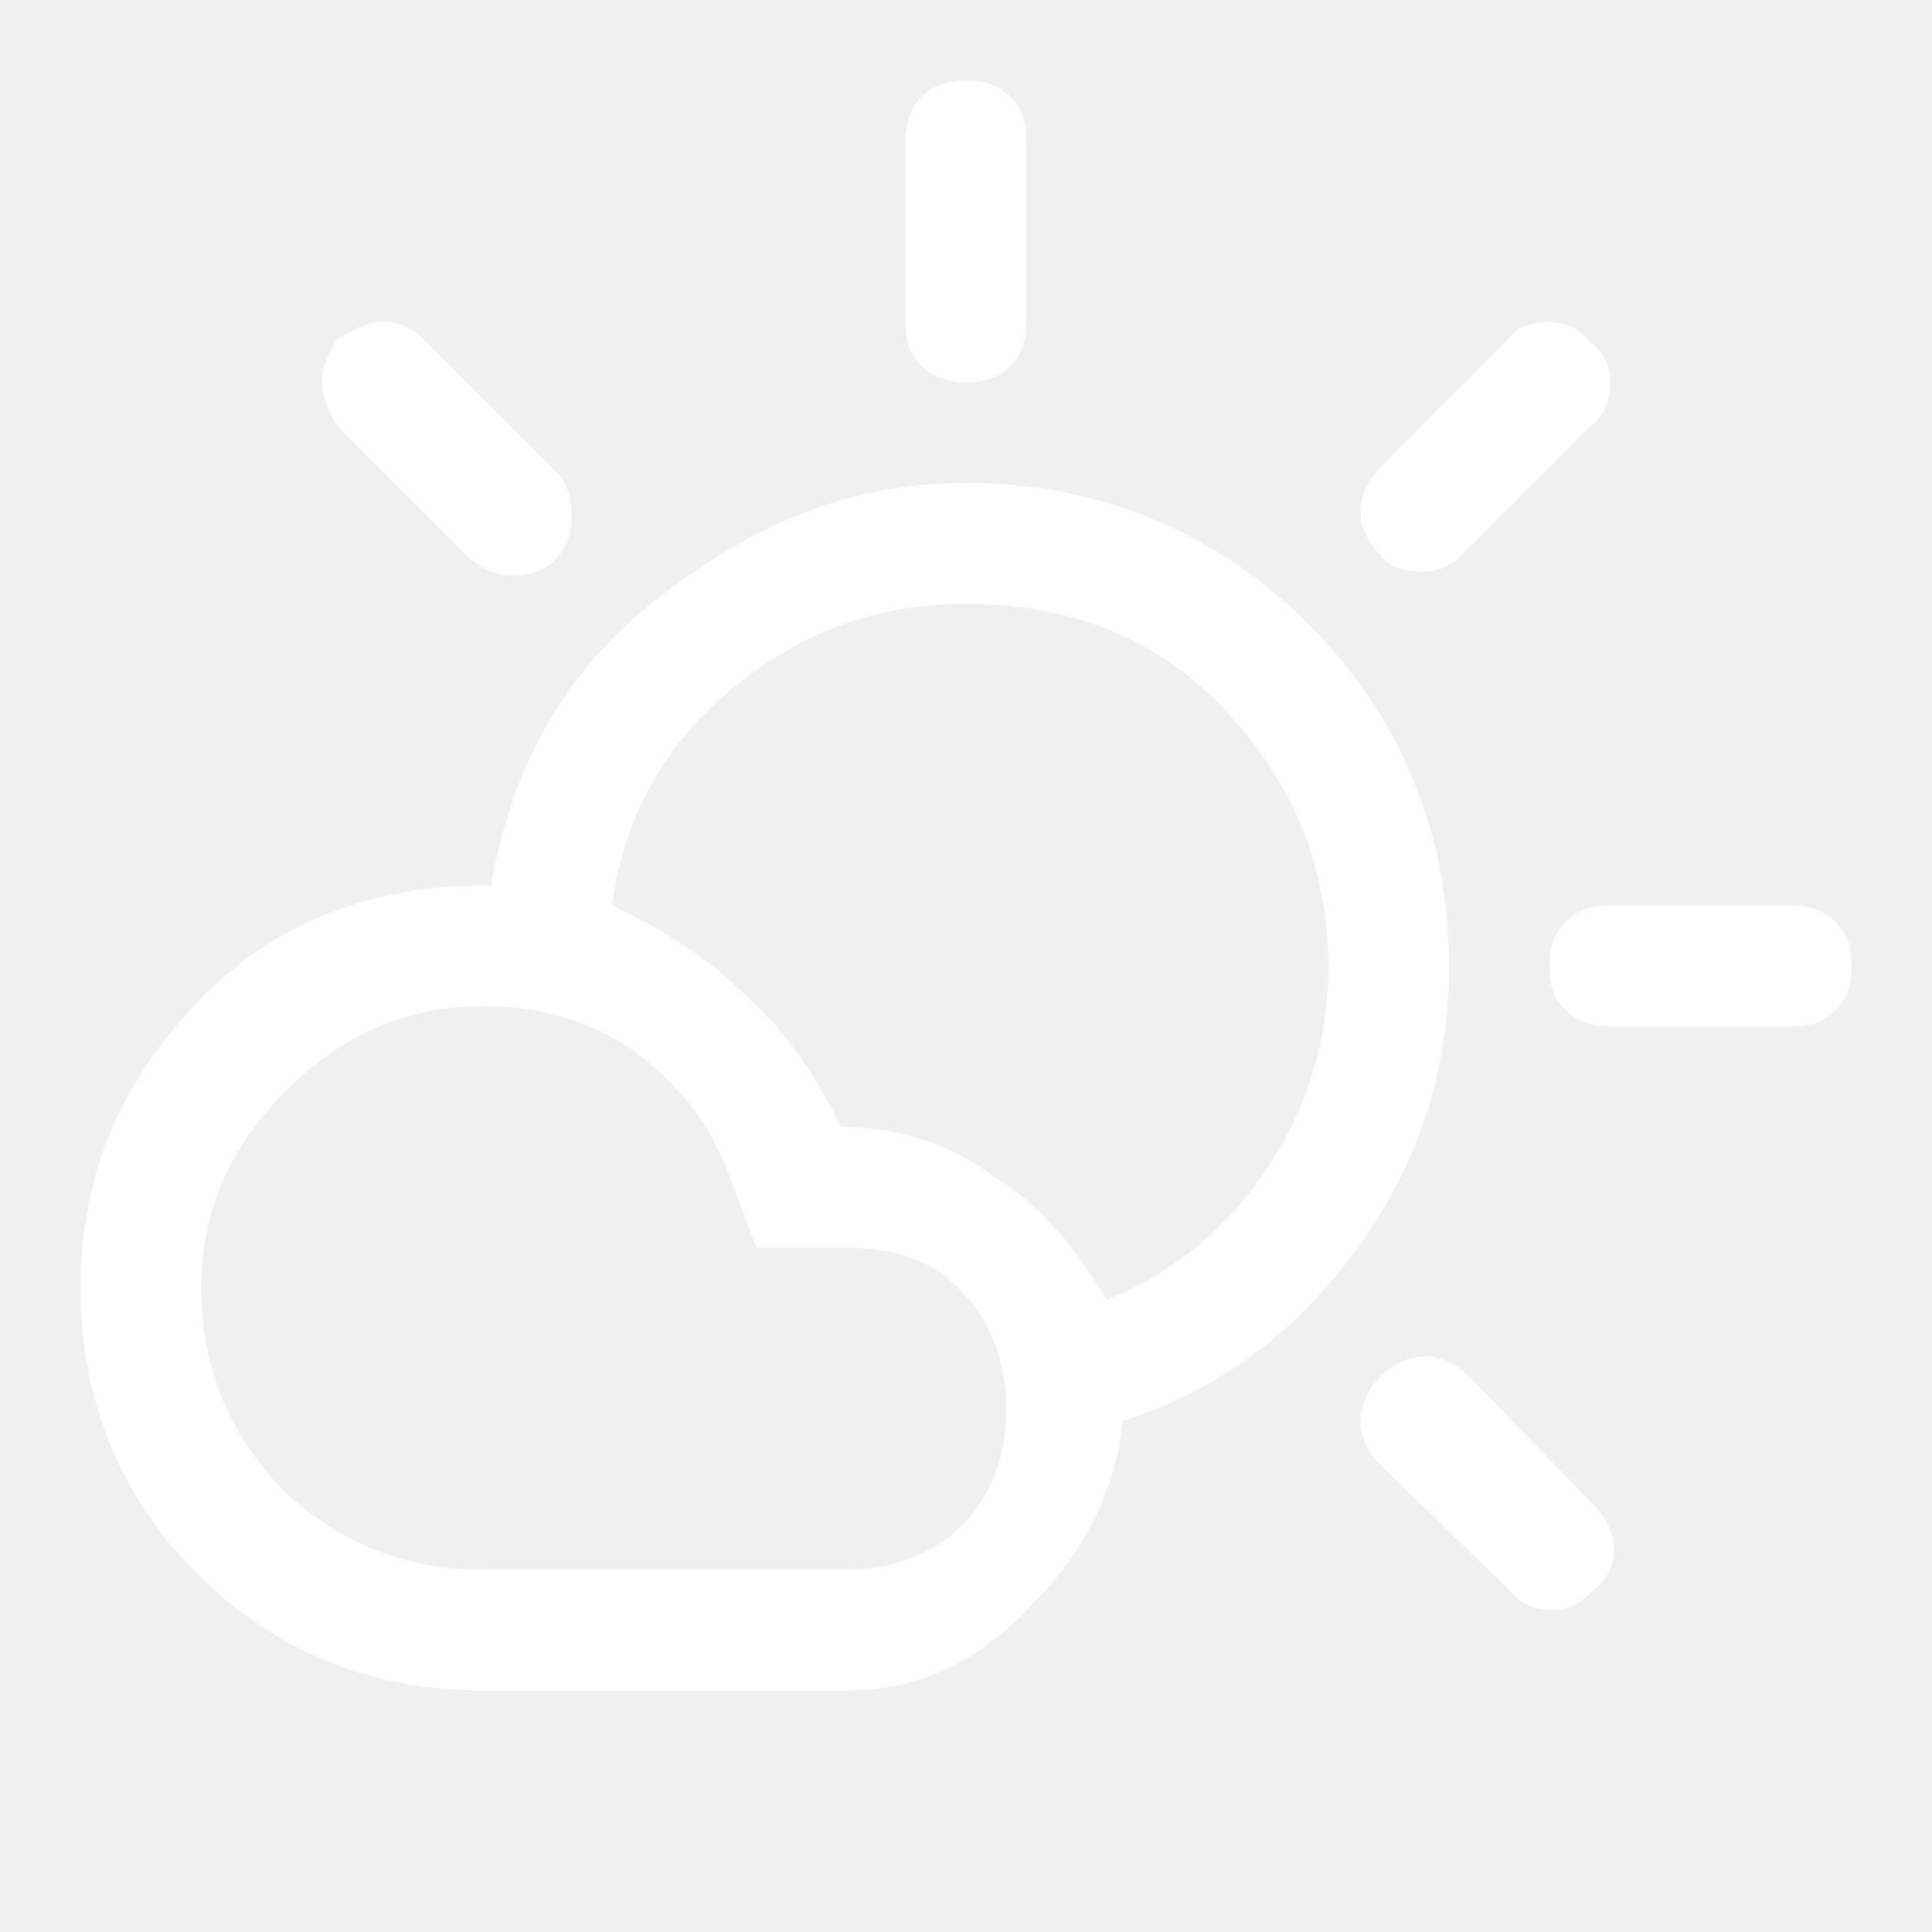
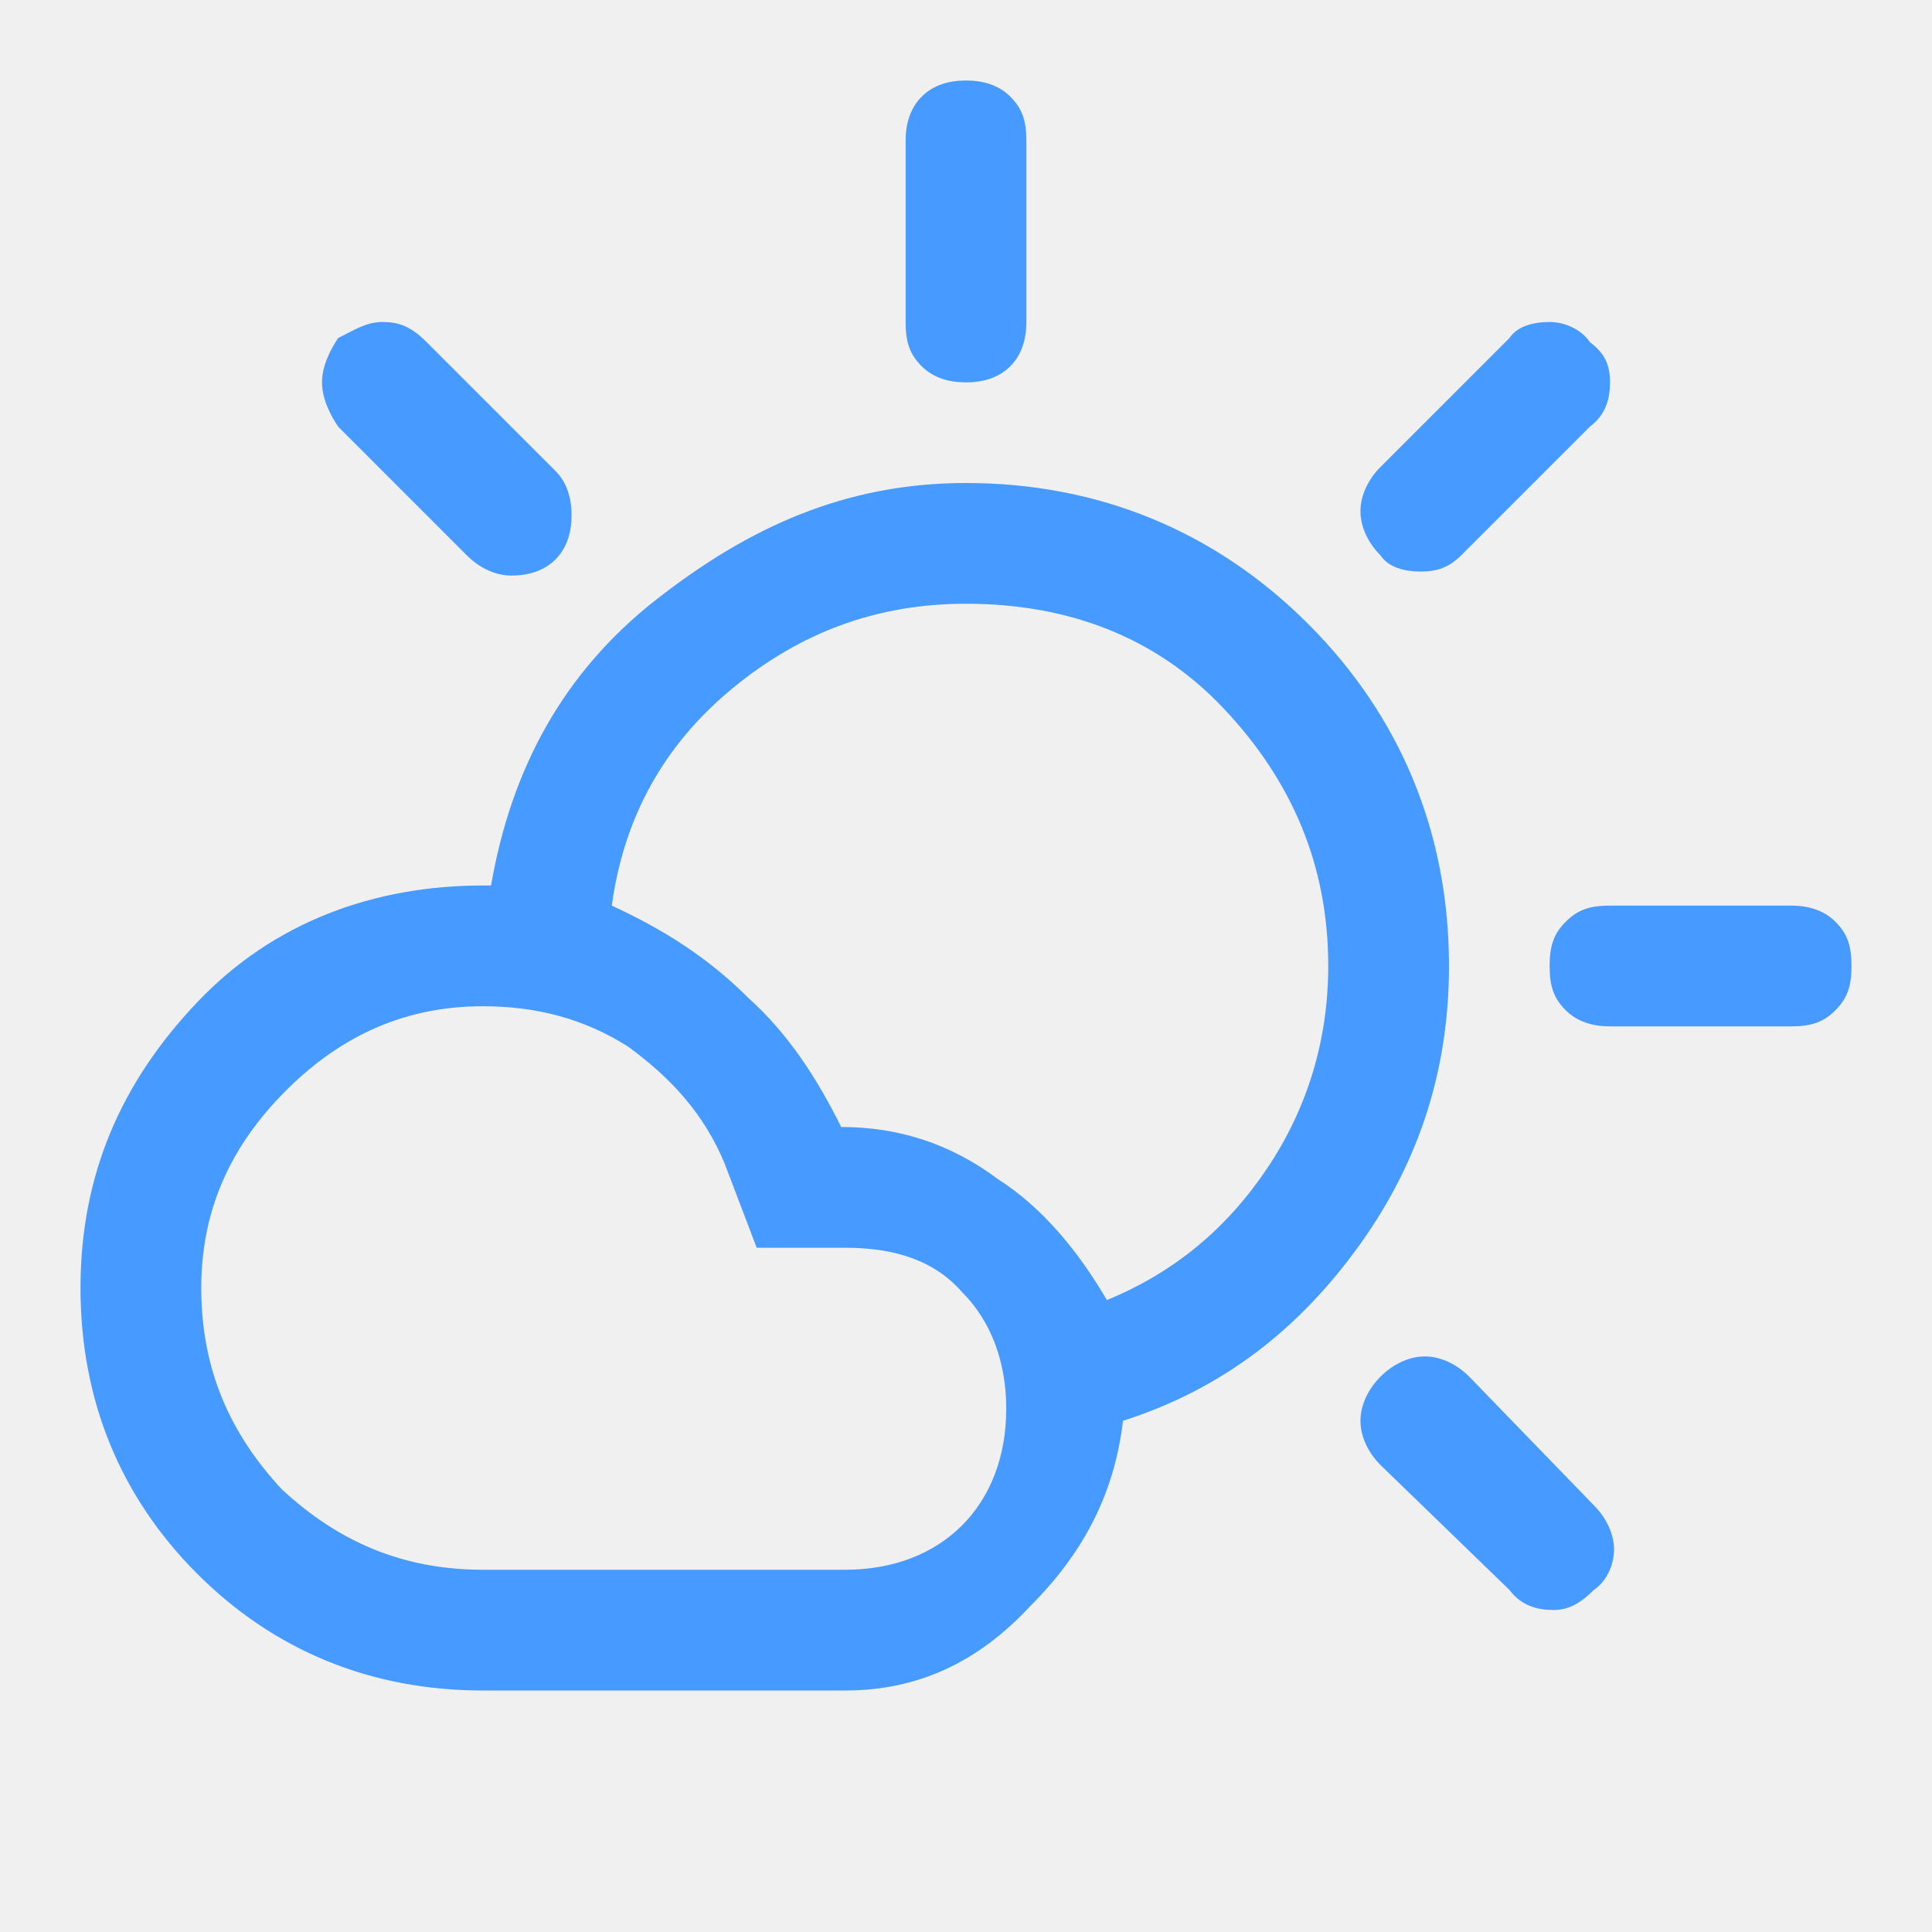
<svg xmlns="http://www.w3.org/2000/svg" version="1.1" id="Layer_1" x="0px" y="0px" viewBox="0 0 48 48" style="enable-background:new 0 0 48 48;" xml:space="preserve">
  <style type="text/css">
- 	.st0{fill:#FFFFFF;}
+ 	.st0{fill:#479AFF;}
</style>
-   <path class="st0" d="M24,9.5c-0.4,0-0.8-0.1-1.1-0.4c-0.3-0.3-0.4-0.6-0.4-1.1V3.5c0-0.4,0.1-0.8,0.4-1.1C23.2,2.1,23.6,2,24,2  s0.8,0.1,1.1,0.4c0.3,0.3,0.4,0.6,0.4,1.1V8c0,0.4-0.1,0.8-0.4,1.1C24.8,9.4,24.4,9.5,24,9.5z M34.3,13.8c-0.3-0.3-0.5-0.7-0.5-1.1  c0-0.4,0.2-0.8,0.5-1.1l3.2-3.2C37.7,8.1,38.1,8,38.5,8c0.4,0,0.8,0.2,1,0.5C39.9,8.8,40,9.1,40,9.5s-0.1,0.8-0.5,1.1l-3.2,3.2  c-0.3,0.3-0.6,0.4-1,0.4S34.5,14.1,34.3,13.8z M40,25.5c-0.4,0-0.8-0.1-1.1-0.4c-0.3-0.3-0.4-0.6-0.4-1.1s0.1-0.8,0.4-1.1  c0.3-0.3,0.6-0.4,1.1-0.4h4.5c0.4,0,0.8,0.1,1.1,0.4c0.3,0.3,0.4,0.6,0.4,1.1s-0.1,0.8-0.4,1.1c-0.3,0.3-0.6,0.4-1.1,0.4H40z   M37.5,39.5l-3.2-3.1c-0.3-0.3-0.5-0.7-0.5-1.1c0-0.4,0.2-0.8,0.5-1.1c0.3-0.3,0.7-0.5,1.1-0.5s0.8,0.2,1.1,0.5l3.1,3.2  c0.3,0.3,0.5,0.7,0.5,1.1c0,0.4-0.2,0.8-0.5,1c-0.3,0.3-0.6,0.5-1,0.5S37.8,39.9,37.5,39.5z M11.6,13.8l-3.2-3.2  C8.2,10.3,8,9.9,8,9.5s0.2-0.8,0.4-1.1C8.8,8.2,9.1,8,9.5,8c0.4,0,0.7,0.1,1.1,0.5l3.2,3.2c0.3,0.3,0.4,0.7,0.4,1.1  s-0.1,0.8-0.4,1.1s-0.7,0.4-1.1,0.4S11.9,14.1,11.6,13.8z M12,42c-2.8,0-5.2-1-7.1-2.9S2,34.8,2,32c0-2.8,1-5.1,2.9-7.1  S9.3,22,12,22c0,0,0,0,0.1,0c0,0,0.1,0,0.1,0c0.5-2.9,1.8-5.3,4.1-7.1S21,12,24,12c3.3,0,6.2,1.2,8.5,3.5S36,20.7,36,24  c0,2.5-0.7,4.8-2.2,6.9c-1.5,2.1-3.4,3.6-5.9,4.4c-0.2,1.7-0.9,3.2-2.3,4.6C24.3,41.3,22.8,42,21,42H12z M12,39h9  c1.2,0,2.2-0.4,2.9-1.1S25,36.2,25,35s-0.4-2.2-1.1-2.9C23.2,31.3,22.2,31,21,31h-2.2L18,28.9c-0.5-1.2-1.3-2.1-2.4-2.9  c-1.1-0.7-2.3-1-3.6-1c-1.9,0-3.5,0.7-4.9,2.1C5.7,28.5,5,30.1,5,32c0,2,0.7,3.6,2,5C8.4,38.3,10,39,12,39z M27.5,32.3  c1.7-0.7,3-1.8,4-3.3s1.5-3.2,1.5-5c0-2.5-0.9-4.6-2.6-6.4S26.5,15,24,15c-2.2,0-4.1,0.7-5.8,2.1c-1.7,1.4-2.7,3.2-3,5.4  c1.3,0.6,2.4,1.3,3.4,2.3c1,0.9,1.7,2,2.3,3.2c1.4,0,2.7,0.4,3.9,1.3C25.9,30,26.8,31.1,27.5,32.3z" />
+   <path class="st0" d="M24,9.5c-0.4,0-0.8-0.1-1.1-0.4c-0.3-0.3-0.4-0.6-0.4-1.1V3.5c0-0.4,0.1-0.8,0.4-1.1C23.2,2.1,23.6,2,24,2  s0.8,0.1,1.1,0.4c0.3,0.3,0.4,0.6,0.4,1.1V8c0,0.4-0.1,0.8-0.4,1.1C24.8,9.4,24.4,9.5,24,9.5z M34.3,13.8c-0.3-0.3-0.5-0.7-0.5-1.1  c0-0.4,0.2-0.8,0.5-1.1l3.2-3.2c0.2-0.3,0.6-0.4,1-0.4s0.8,0.2,1,0.5c0.4,0.3,0.5,0.6,0.5,1s-0.1,0.8-0.5,1.1l-3.2,3.2  c-0.3,0.3-0.6,0.4-1,0.4S34.5,14.1,34.3,13.8z M40,25.5c-0.4,0-0.8-0.1-1.1-0.4s-0.4-0.6-0.4-1.1s0.1-0.8,0.4-1.1  c0.3-0.3,0.6-0.4,1.1-0.4h4.5c0.4,0,0.8,0.1,1.1,0.4S46,23.5,46,24s-0.1,0.8-0.4,1.1c-0.3,0.3-0.6,0.4-1.1,0.4H40z M37.5,39.5  l-3.2-3.1c-0.3-0.3-0.5-0.7-0.5-1.1c0-0.4,0.2-0.8,0.5-1.1s0.7-0.5,1.1-0.5s0.8,0.2,1.1,0.5l3.1,3.2c0.3,0.3,0.5,0.7,0.5,1.1  c0,0.4-0.2,0.8-0.5,1c-0.3,0.3-0.6,0.5-1,0.5S37.8,39.9,37.5,39.5z M11.6,13.8l-3.2-3.2C8.2,10.3,8,9.9,8,9.5s0.2-0.8,0.4-1.1  C8.8,8.2,9.1,8,9.5,8s0.7,0.1,1.1,0.5l3.2,3.2c0.3,0.3,0.4,0.7,0.4,1.1s-0.1,0.8-0.4,1.1s-0.7,0.4-1.1,0.4S11.9,14.1,11.6,13.8z   M12,42c-2.8,0-5.2-1-7.1-2.9S2,34.8,2,32s1-5.1,2.9-7.1S9.3,22,12,22c0,0,0,0,0.1,0h0.1c0.5-2.9,1.8-5.3,4.1-7.1S21,12,24,12  c3.3,0,6.2,1.2,8.5,3.5S36,20.7,36,24c0,2.5-0.7,4.8-2.2,6.9s-3.4,3.6-5.9,4.4c-0.2,1.7-0.9,3.2-2.3,4.6C24.3,41.3,22.8,42,21,42H12  z M12,39h9c1.2,0,2.2-0.4,2.9-1.1S25,36.2,25,35s-0.4-2.2-1.1-2.9C23.2,31.3,22.2,31,21,31h-2.2L18,28.9c-0.5-1.2-1.3-2.1-2.4-2.9  c-1.1-0.7-2.3-1-3.6-1c-1.9,0-3.5,0.7-4.9,2.1S5,30.1,5,32c0,2,0.7,3.6,2,5C8.4,38.3,10,39,12,39z M27.5,32.3c1.7-0.7,3-1.8,4-3.3  s1.5-3.2,1.5-5c0-2.5-0.9-4.6-2.6-6.4S26.5,15,24,15c-2.2,0-4.1,0.7-5.8,2.1c-1.7,1.4-2.7,3.2-3,5.4c1.3,0.6,2.4,1.3,3.4,2.3  c1,0.9,1.7,2,2.3,3.2c1.4,0,2.7,0.4,3.9,1.3C25.9,30,26.8,31.1,27.5,32.3z" />
</svg>
